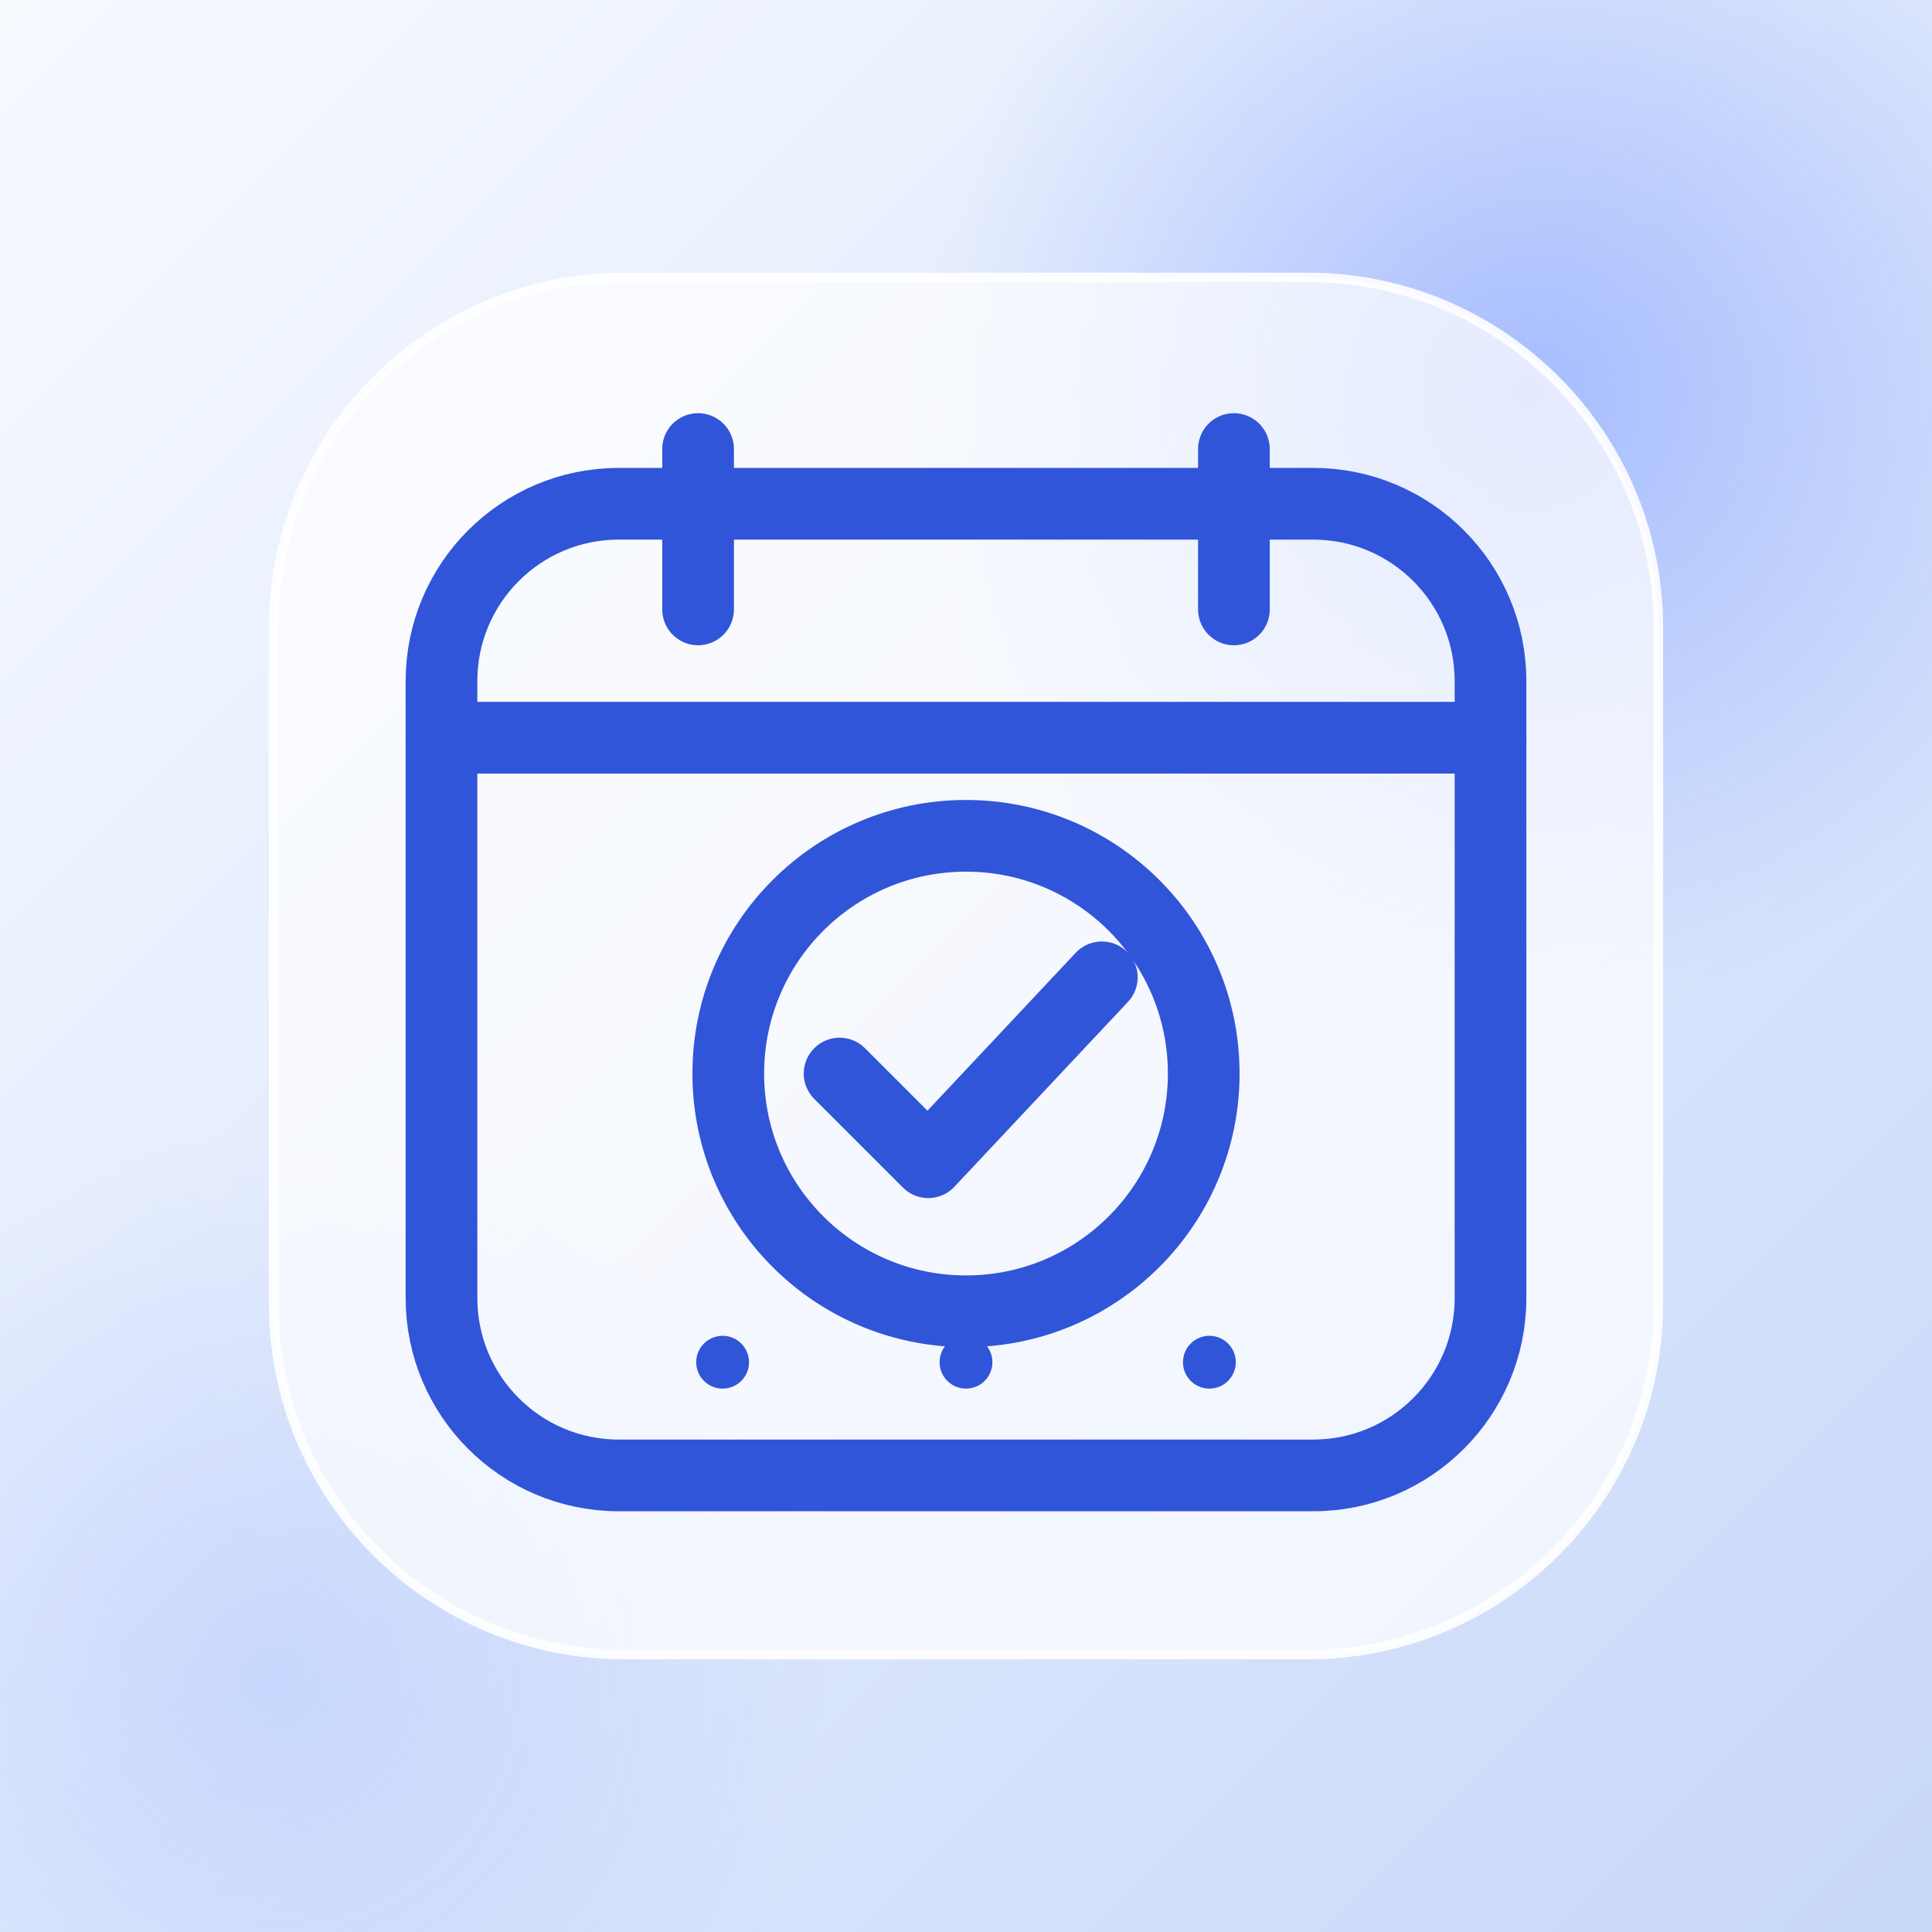
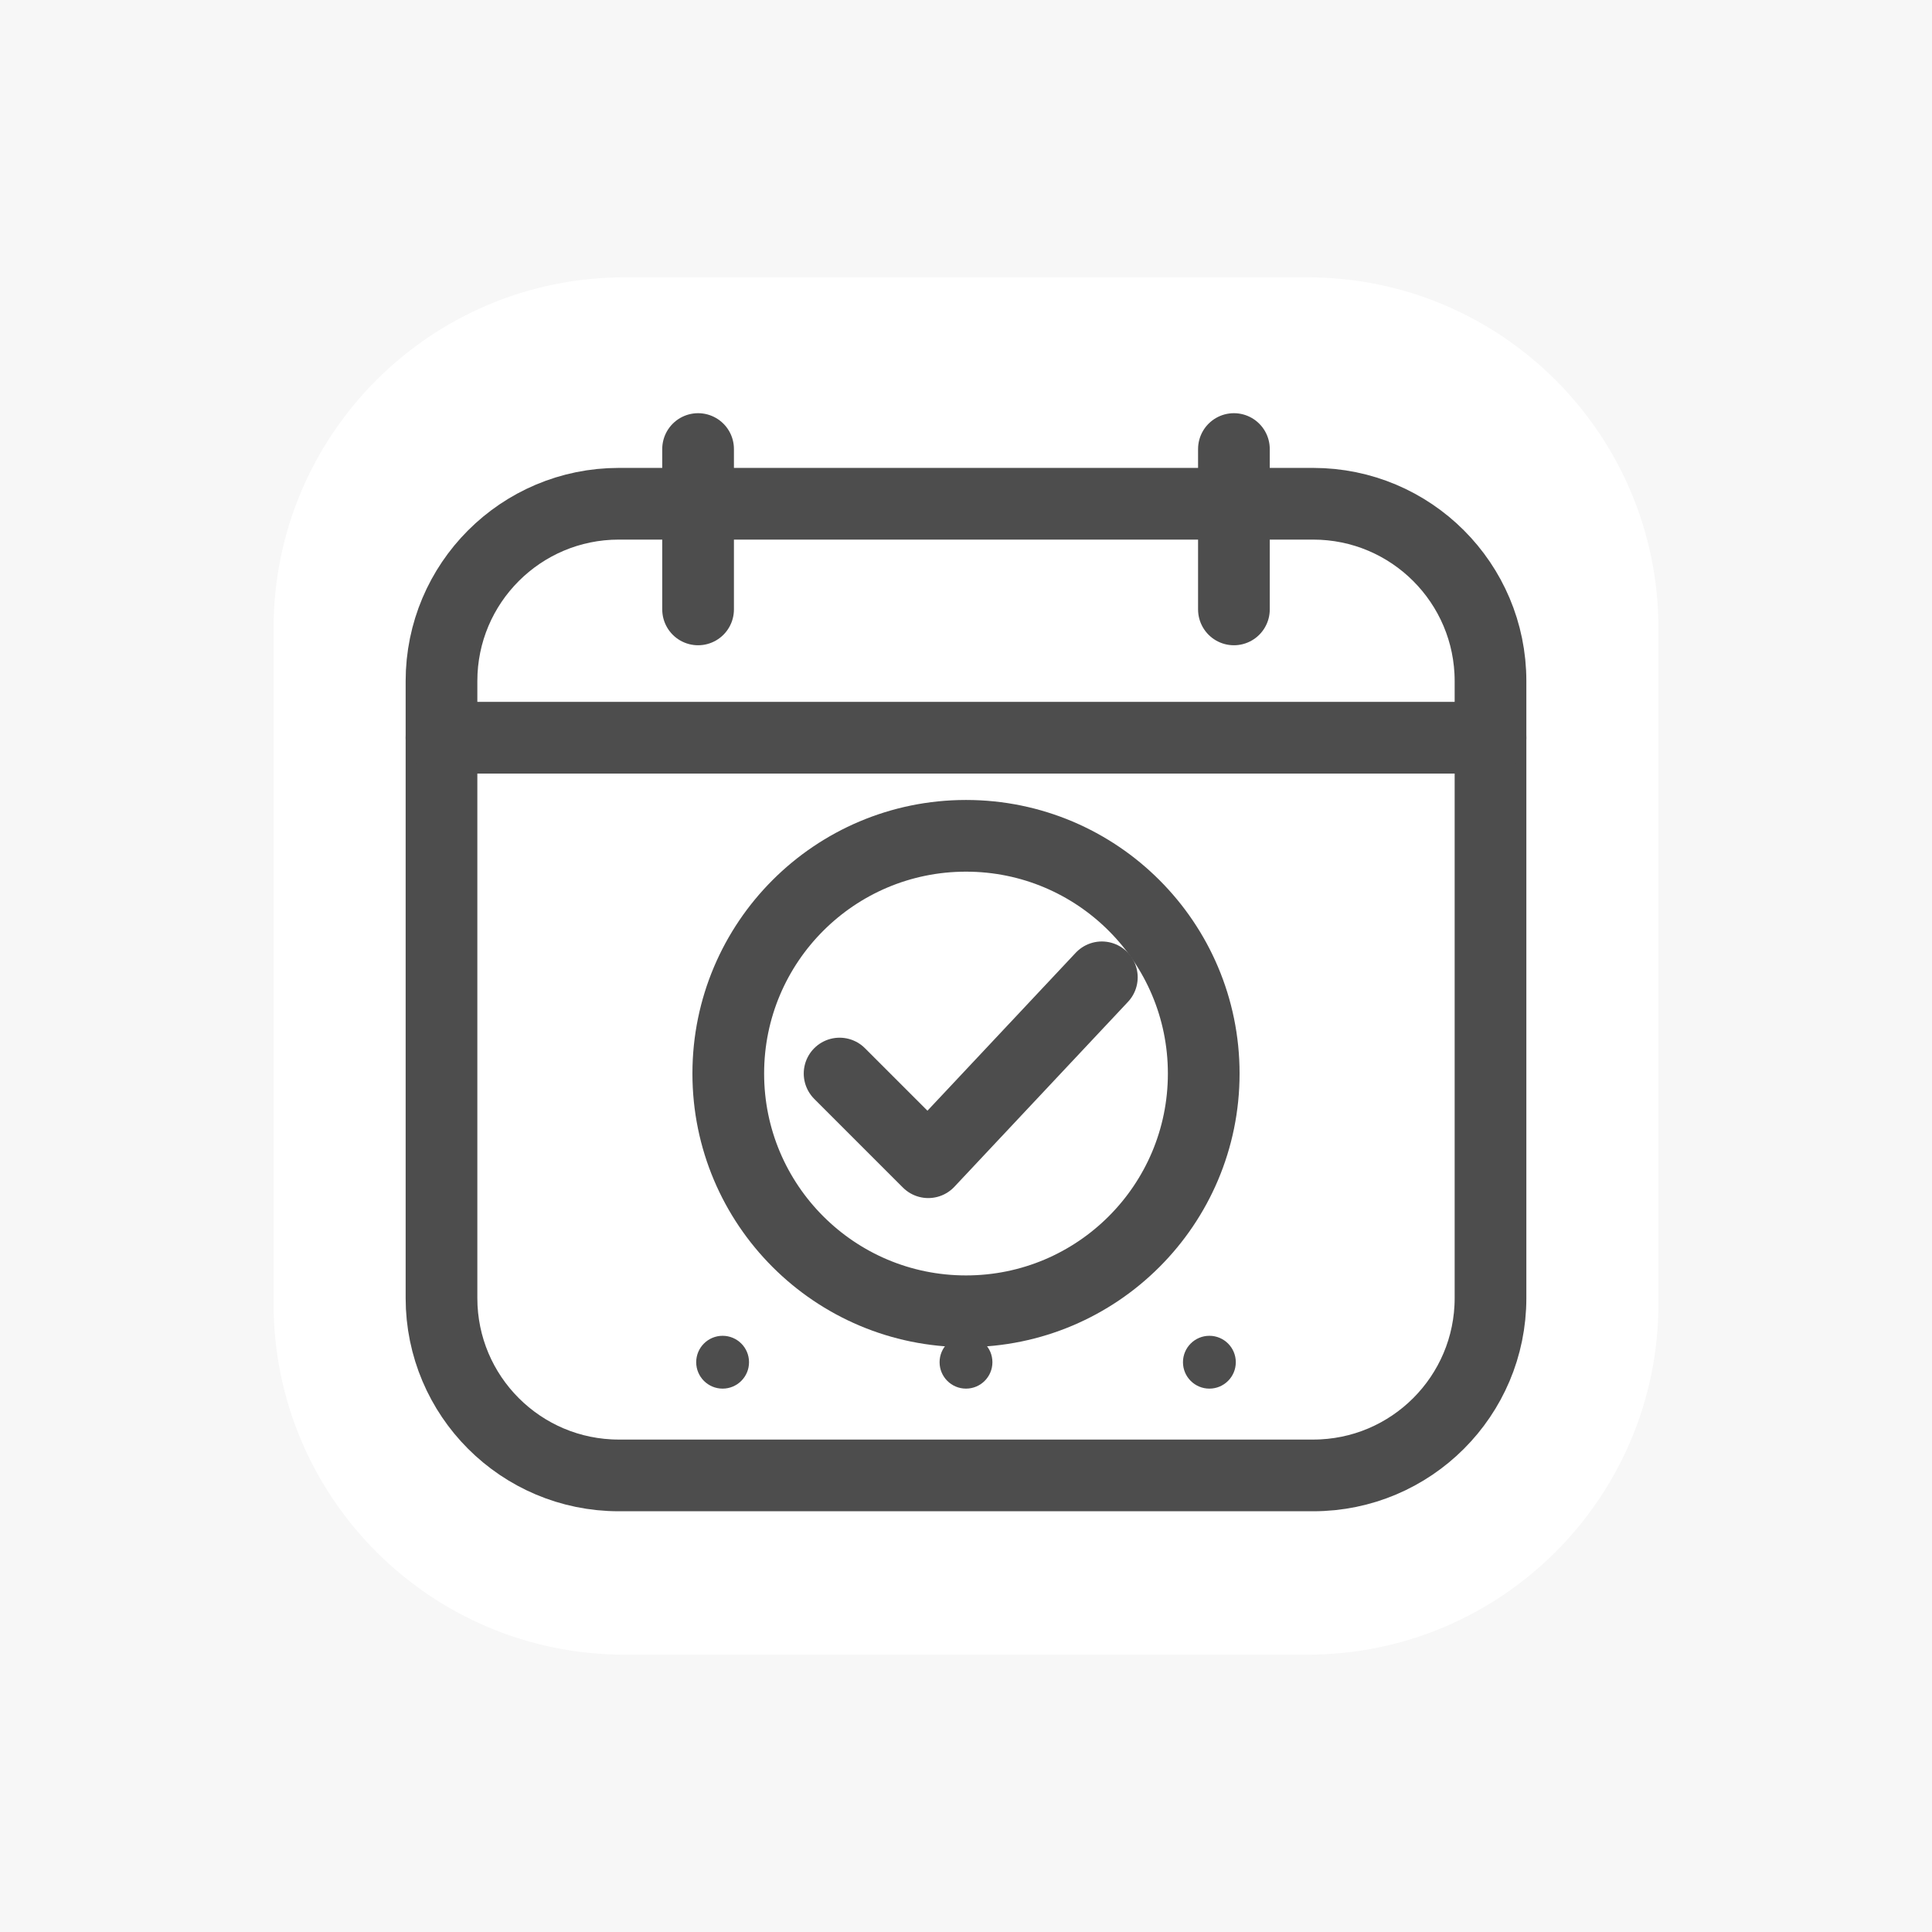
<svg xmlns="http://www.w3.org/2000/svg" width="1024" height="1024" viewBox="0 0 1024 1024">
-   <defs>
-     <linearGradient id="background" x1="0" y1="0" x2="1" y2="1">
-       <stop offset="0" stop-color="#F7FAFF" />
-       <stop offset="1" stop-color="#C8D8F9" />
-     </linearGradient>
-     <radialGradient id="glow">
-       <stop offset="0" stop-color="#8DA9FF" stop-opacity=".7" />
-       <stop offset="1" stop-color="#8DA9FF" stop-opacity="0" />
-     </radialGradient>
-   </defs>
-   <rect width="1024" height="1024" fill="url(#background)" />
-   <circle cx="810" cy="208" r="325" fill="url(#glow)" />
-   <circle cx="145" cy="890" r="290" fill="url(#glow)" opacity=".4" />
-   <rect x="145" y="147" width="734" height="730" rx="186" fill="#fff" fill-opacity=".7" stroke="#fff" stroke-opacity=".9" stroke-width="5" />
-   <g fill="none" stroke="#3155D9" stroke-width="38" stroke-linecap="round" stroke-linejoin="round">
+   <rect width="1024" height="1024" fill="#F7F7F7" />
+   <rect x="145" y="147" width="734" height="730" rx="186" fill="#fff" />
+   <g fill="none" stroke="#4D4D4D" stroke-width="38" stroke-linecap="round" stroke-linejoin="round">
    <rect x="234" y="267" width="556" height="515" rx="94" />
    <path d="M234 391h556" />
    <path d="M370 238v85M654 238v85" />
    <circle cx="512" cy="569" r="126" />
    <path d="m445 569 47 47 92-98" />
  </g>
-   <g fill="#3155D9">
+   <g fill="#4D4D4D">
    <circle cx="383" cy="722" r="14" />
    <circle cx="512" cy="722" r="14" />
    <circle cx="641" cy="722" r="14" />
  </g>
</svg>
